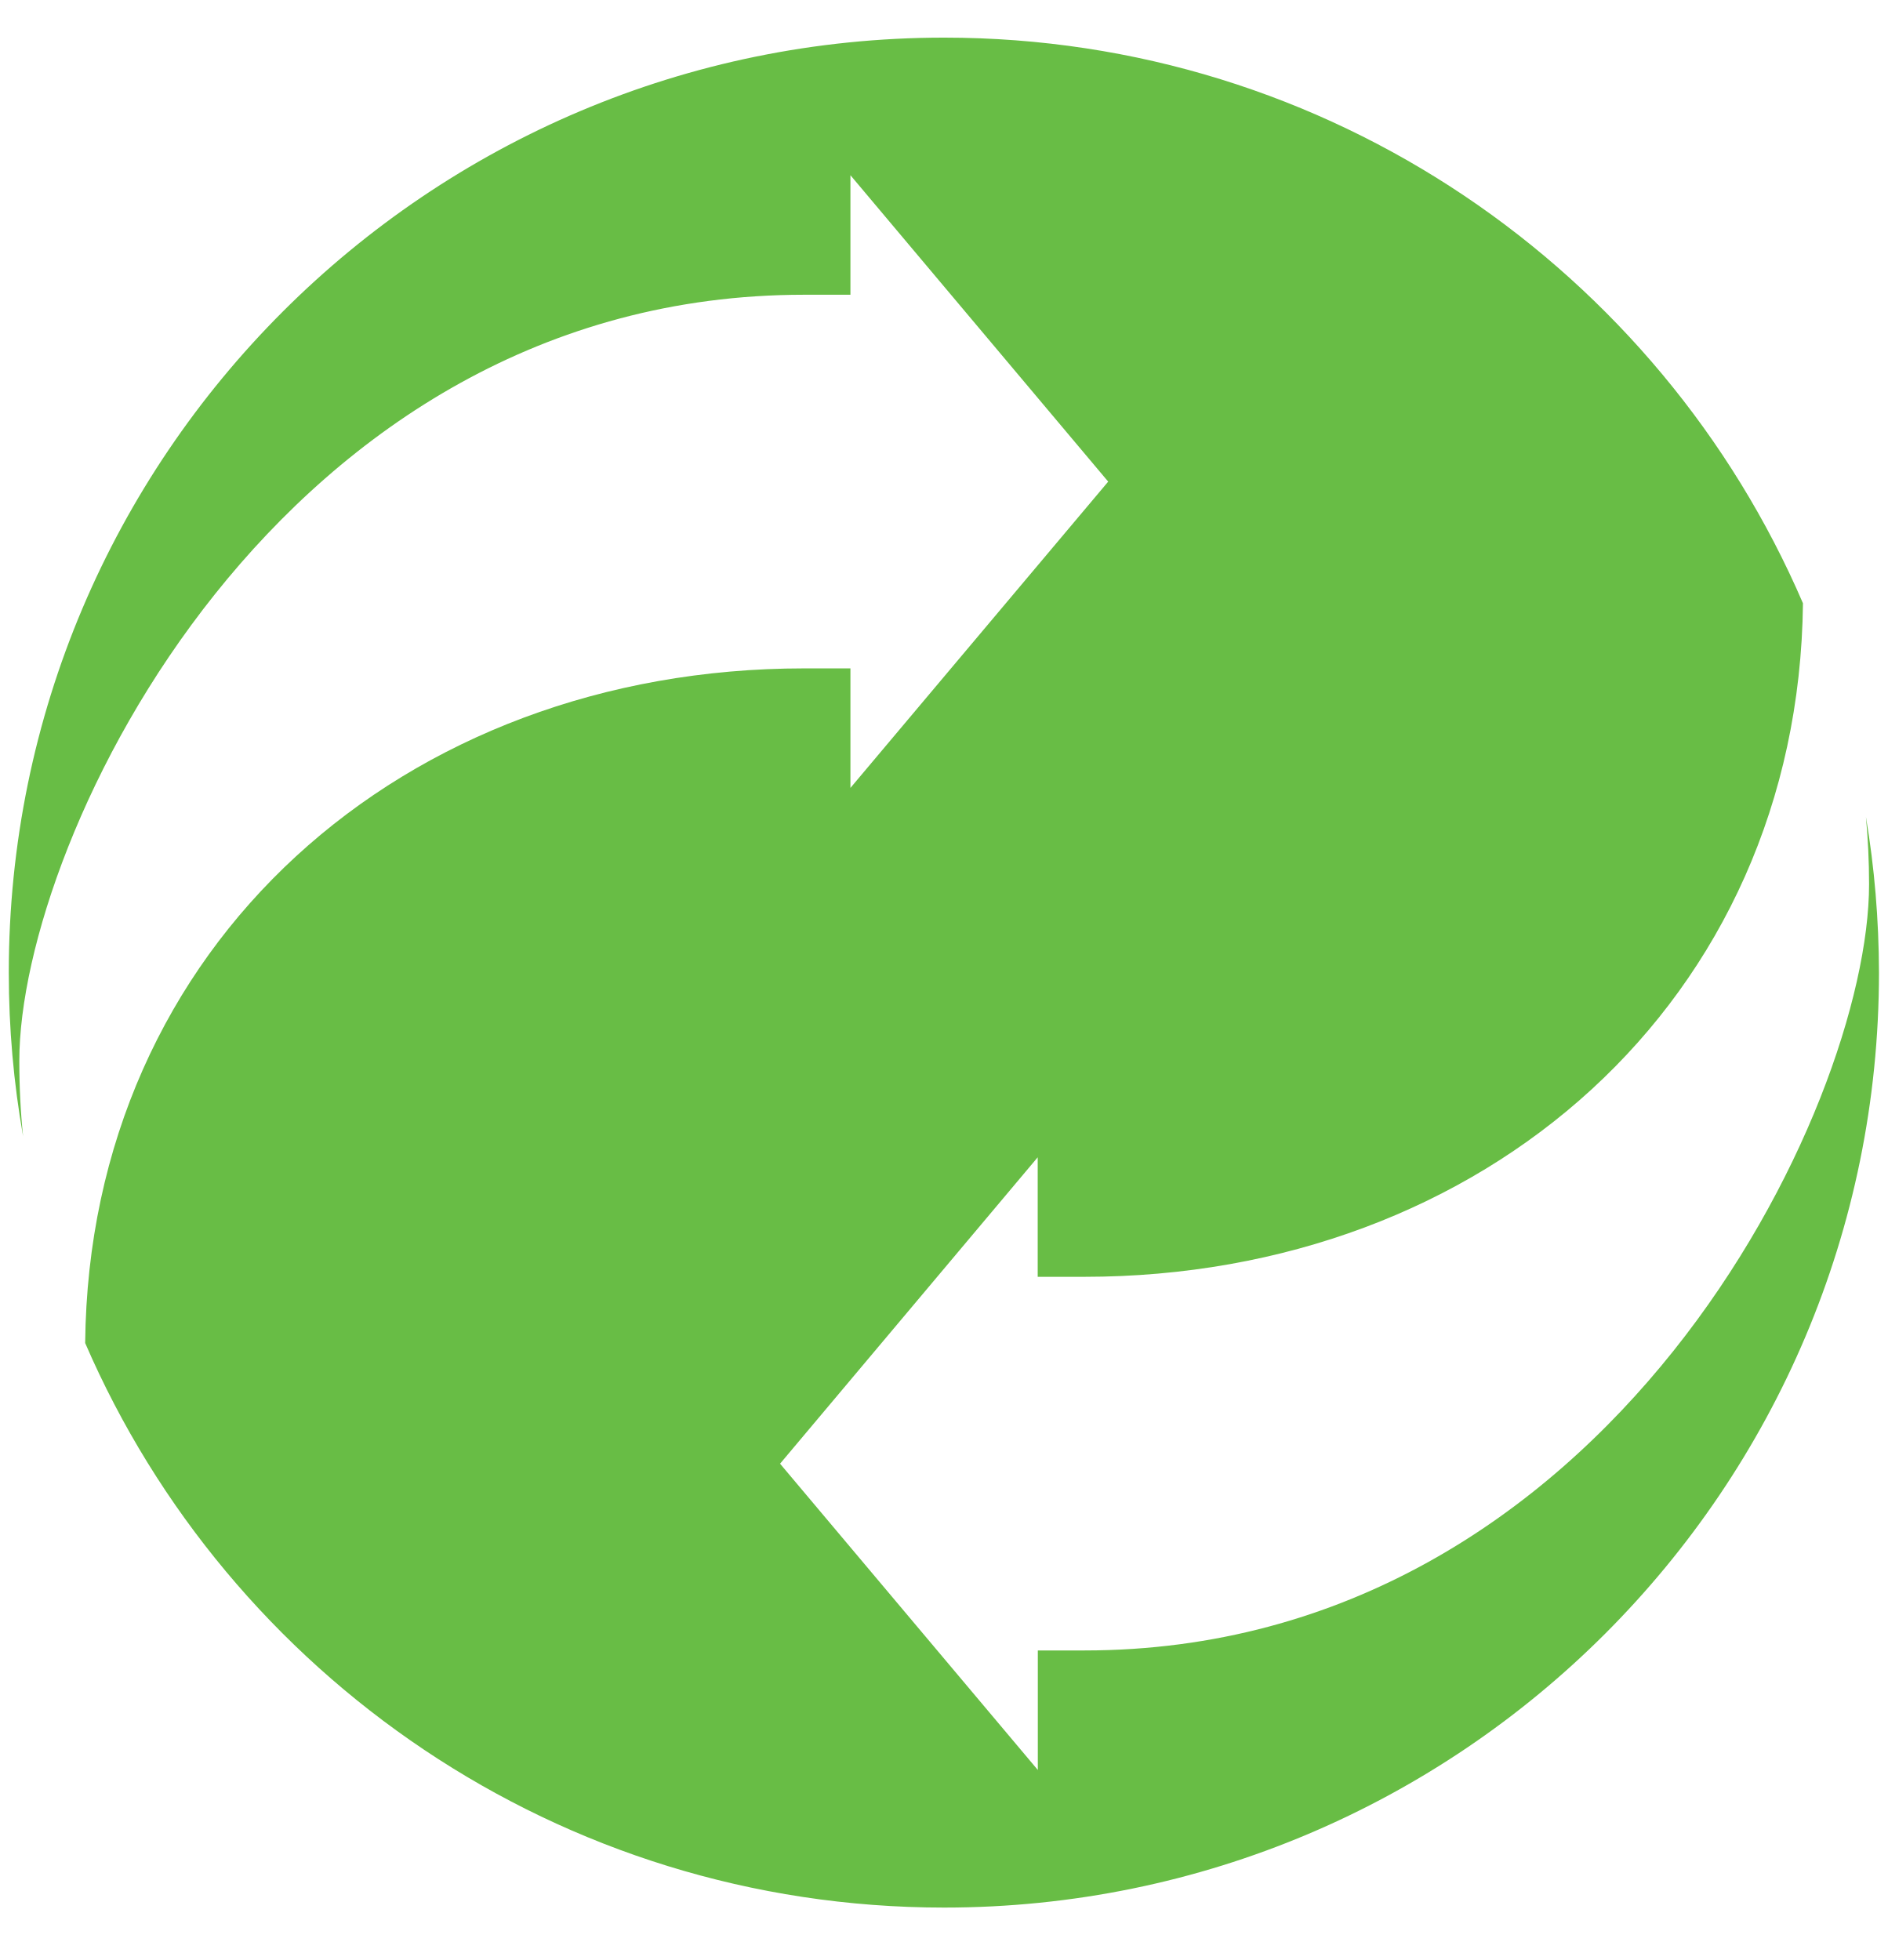
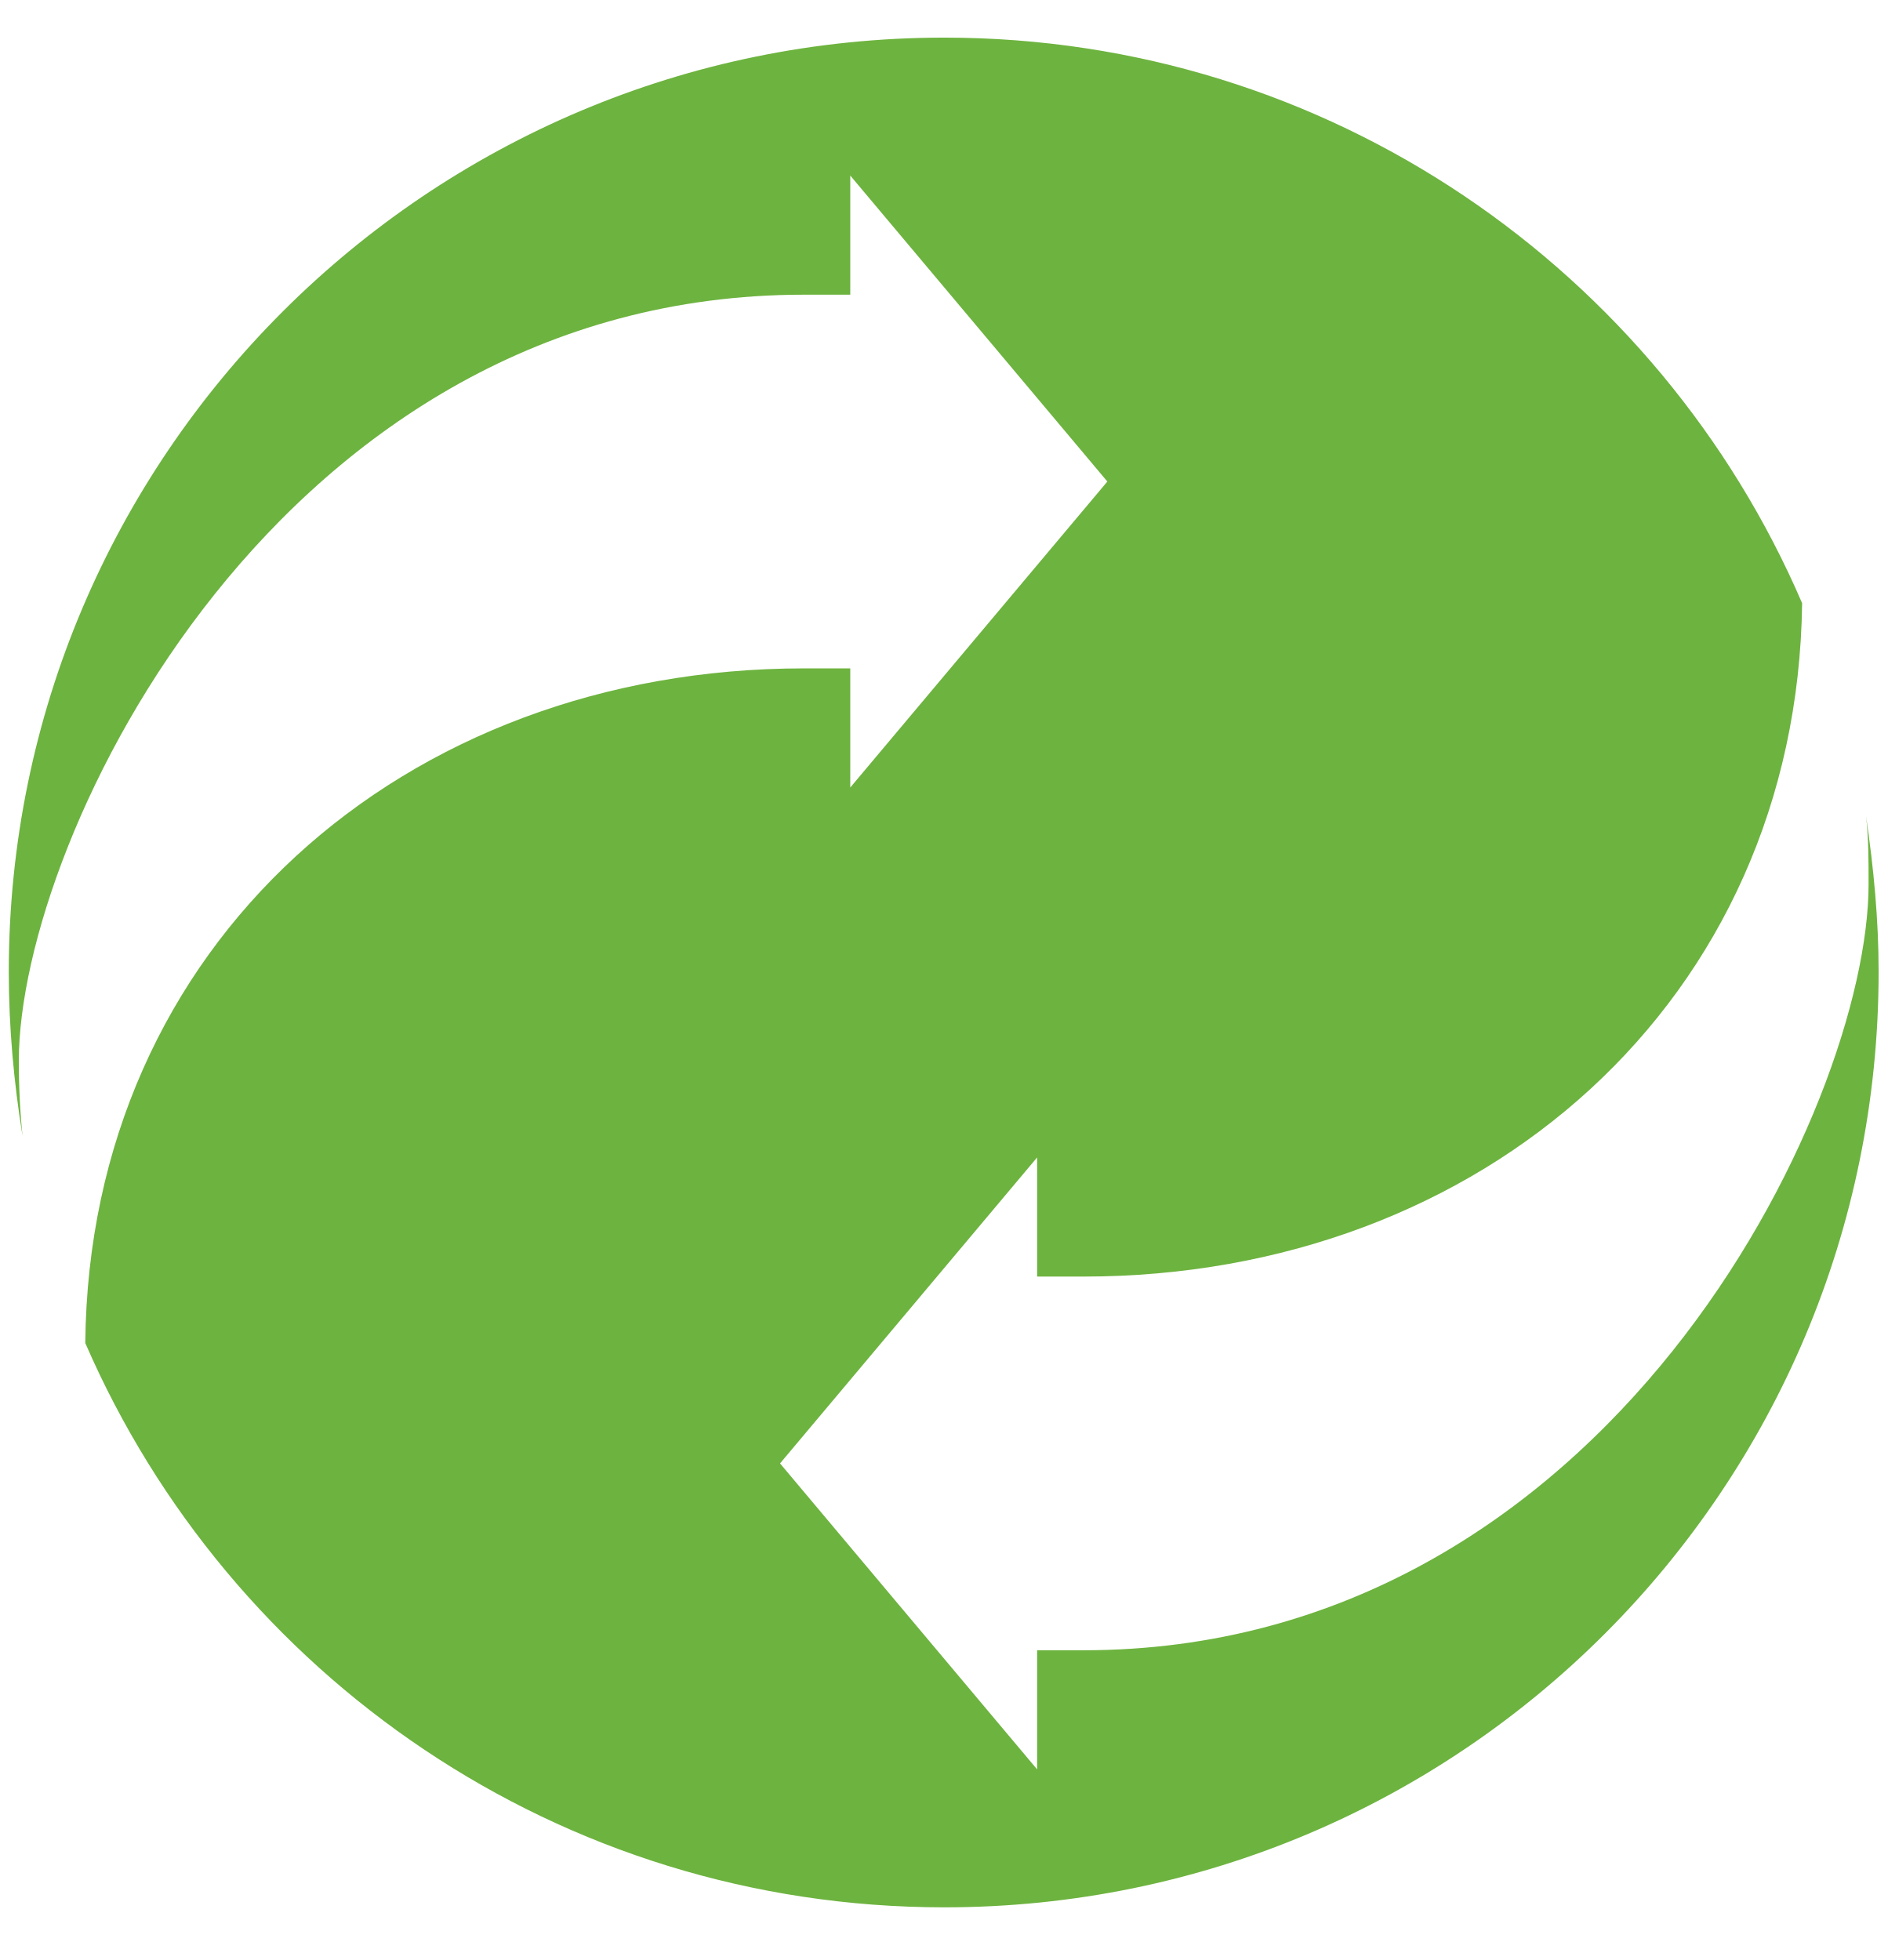
- <svg xmlns="http://www.w3.org/2000/svg" version="1.1" id="Layer_1" x="0px" y="0px" viewBox="0 0 150.49 156.27" style="enable-background:new 0 0 150.49 156.27;" xml:space="preserve">
+ <svg xmlns="http://www.w3.org/2000/svg" version="1.1" id="Layer_1" x="0px" y="0px" viewBox="0 0 150.5 156.3" style="enable-background:new 0 0 150.5 156.3;" xml:space="preserve">
  <style type="text/css">
- 	.st0{fill:#68BD45;}
+ 	.st0{fill:#6DB33F;}
</style>
-   <path class="st0" d="M148.76,65.13c0.16,1.73,0.25,3.5,0.25,5.37c0,17.81-20.77,61.09-62.57,61.09h-3.7v9.53L62.19,116.7  l20.54-24.43v9.53h3.7c31.85,0,56.95-21.96,57.31-53.7C132.33,21.58,105.96,3,75.27,3C34.11,3,0.7,36.39,0.7,77.54  c0,4.45,0.39,8.81,1.14,13.05c-0.2-1.92-0.3-3.91-0.3-6C1.53,66.78,22.3,23.5,64.1,23.5h3.7v-9.53l20.55,24.43L67.8,62.82v-9.53  h-3.7c-31.88,0-57,22.01-57.31,53.79c11.45,26.48,37.81,45.01,68.48,45.01c41.15,0,74.53-33.37,74.53-74.55  C149.79,73.32,149.44,69.17,148.76,65.13z" />
+   <path class="st0" d="M148.8,65.1c0.2,1.7,0.2,3.5,0.2,5.4c0,17.8-20.8,61.1-62.6,61.1h-3.7v9.5l-20.5-24.4l20.5-24.4v9.5h3.7  c31.8,0,56.9-22,57.3-53.7C132.3,21.6,106,3,75.3,3C34.1,3,0.7,36.4,0.7,77.5c0,4.4,0.4,8.8,1.1,13.1c-0.2-1.9-0.3-3.9-0.3-6  c0-17.8,20.8-61.1,62.6-61.1h3.7V14l20.5,24.4L67.8,62.8v-9.5h-3.7c-31.9,0-57,22-57.3,53.8c11.5,26.5,37.8,45,68.5,45  c41.2,0,74.5-33.4,74.5-74.6C149.8,73.3,149.4,69.2,148.8,65.1z" />
</svg>
